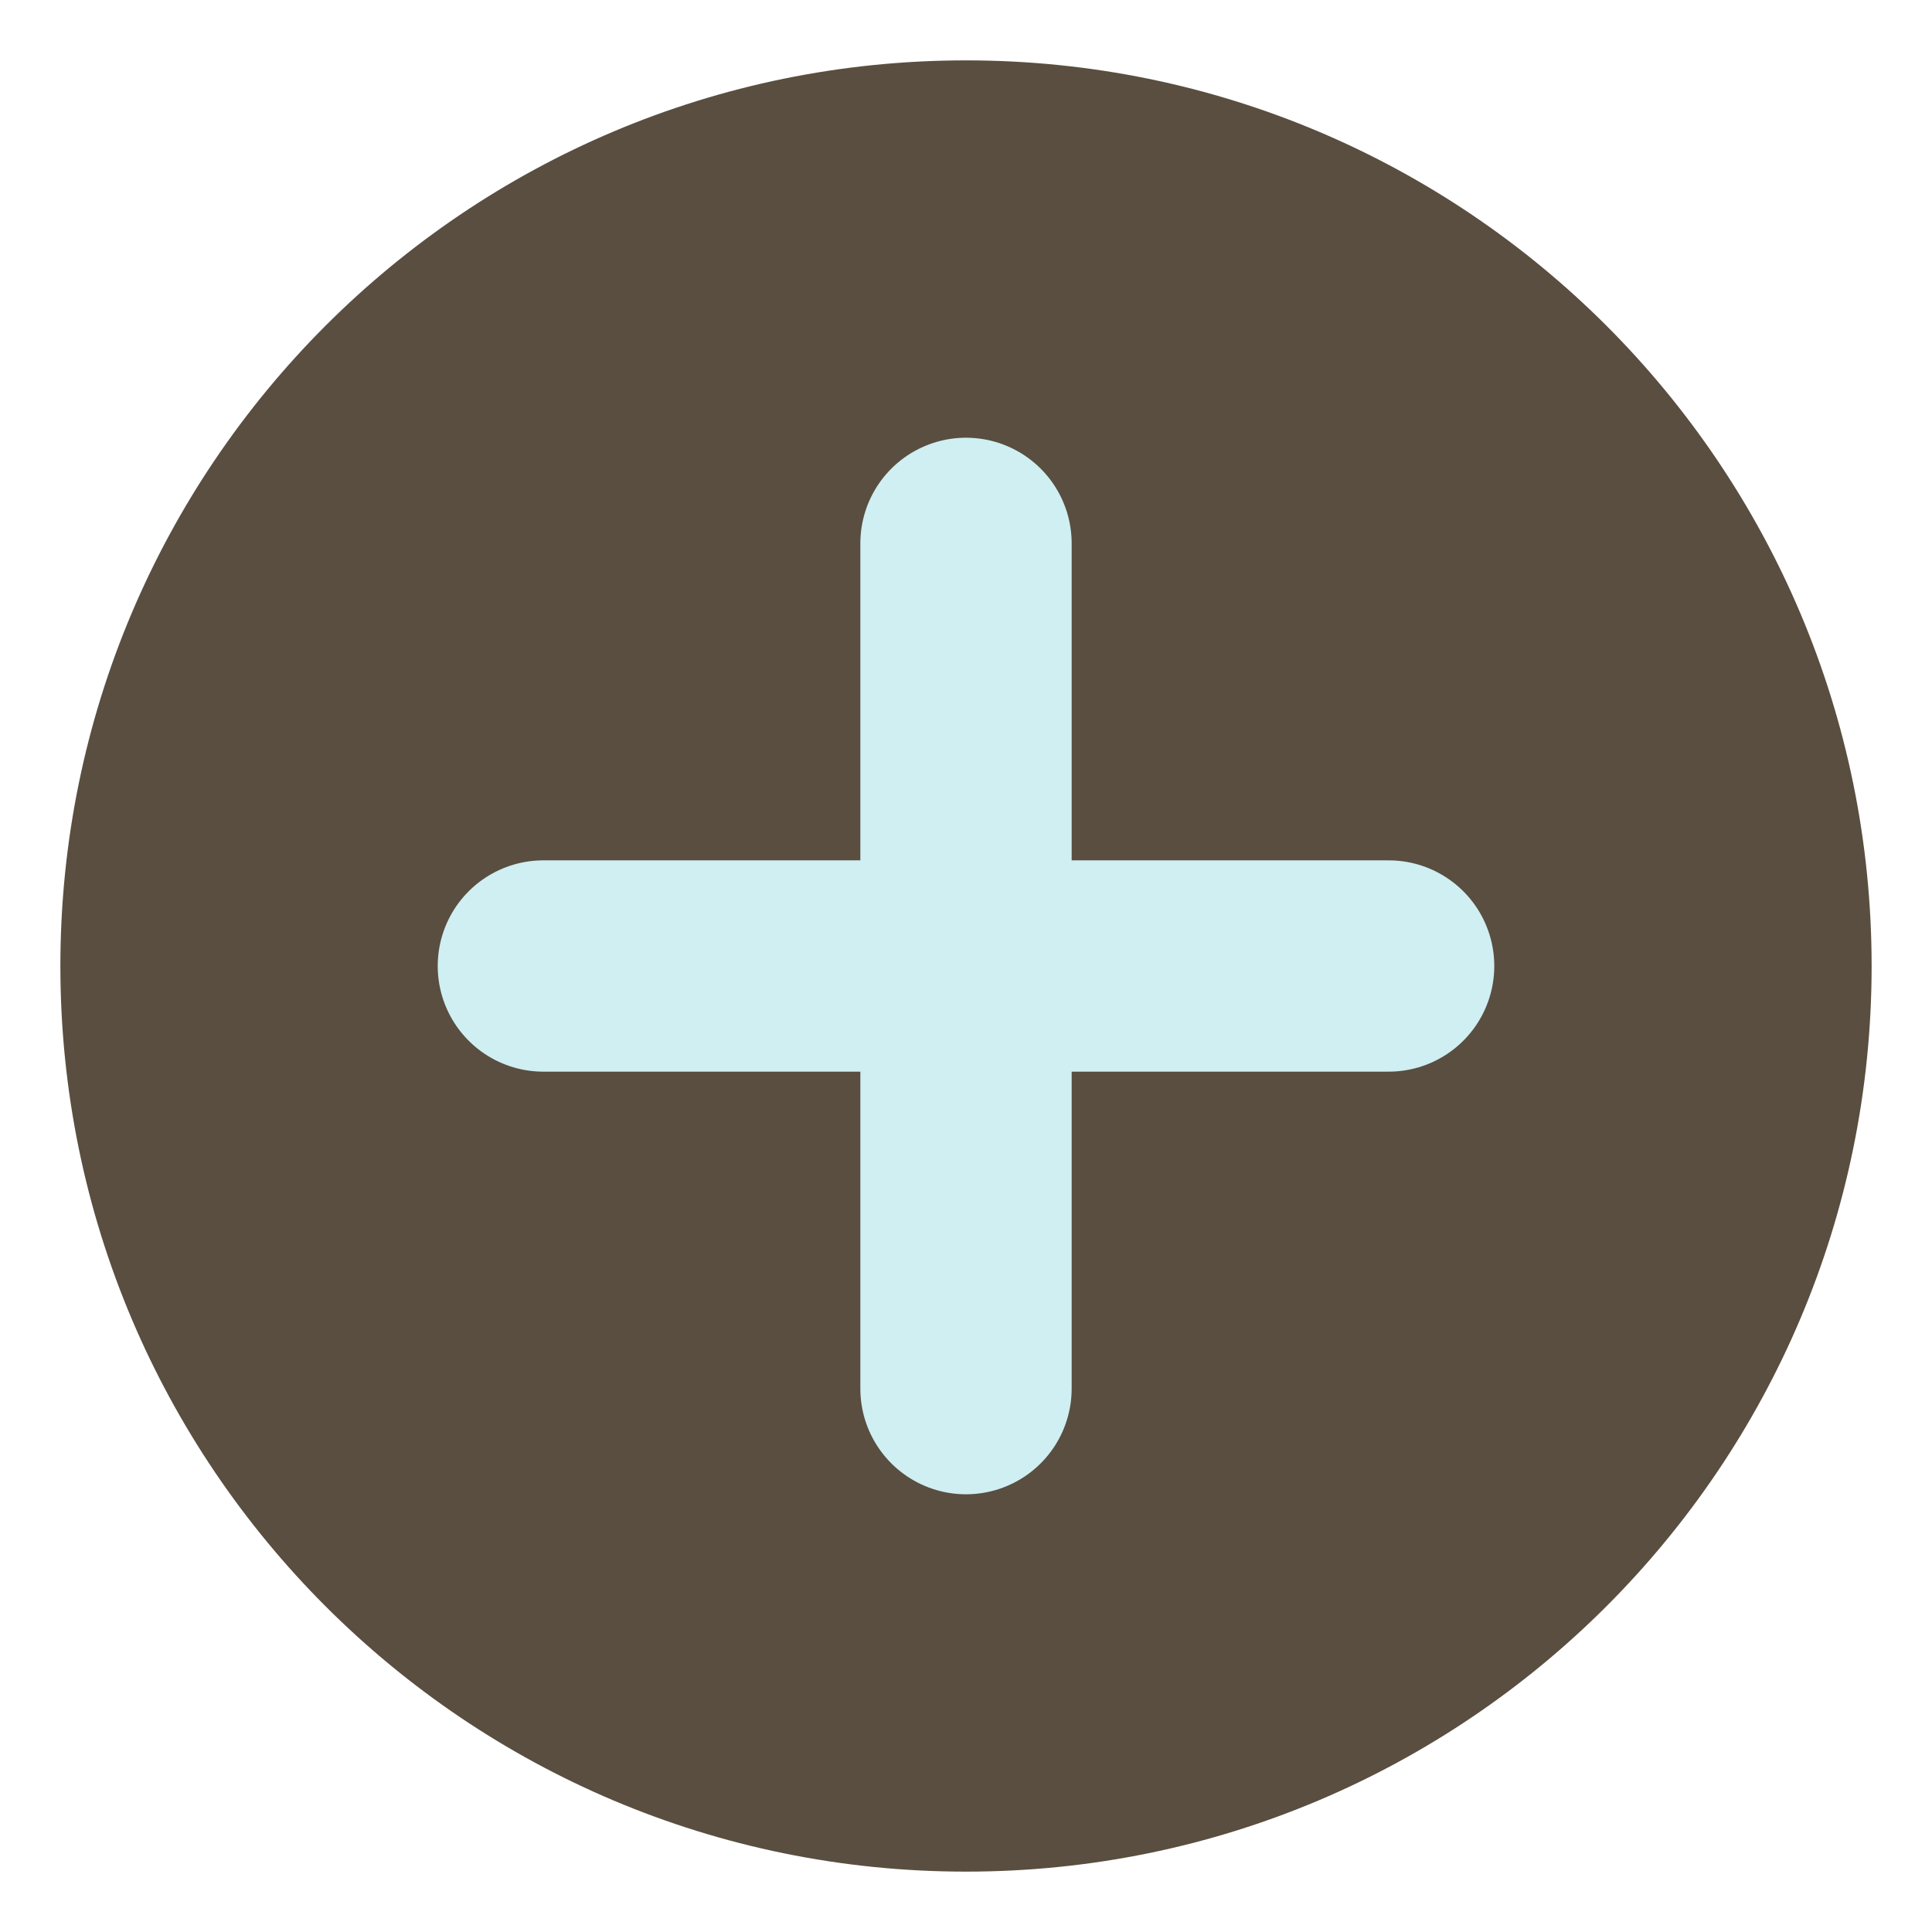
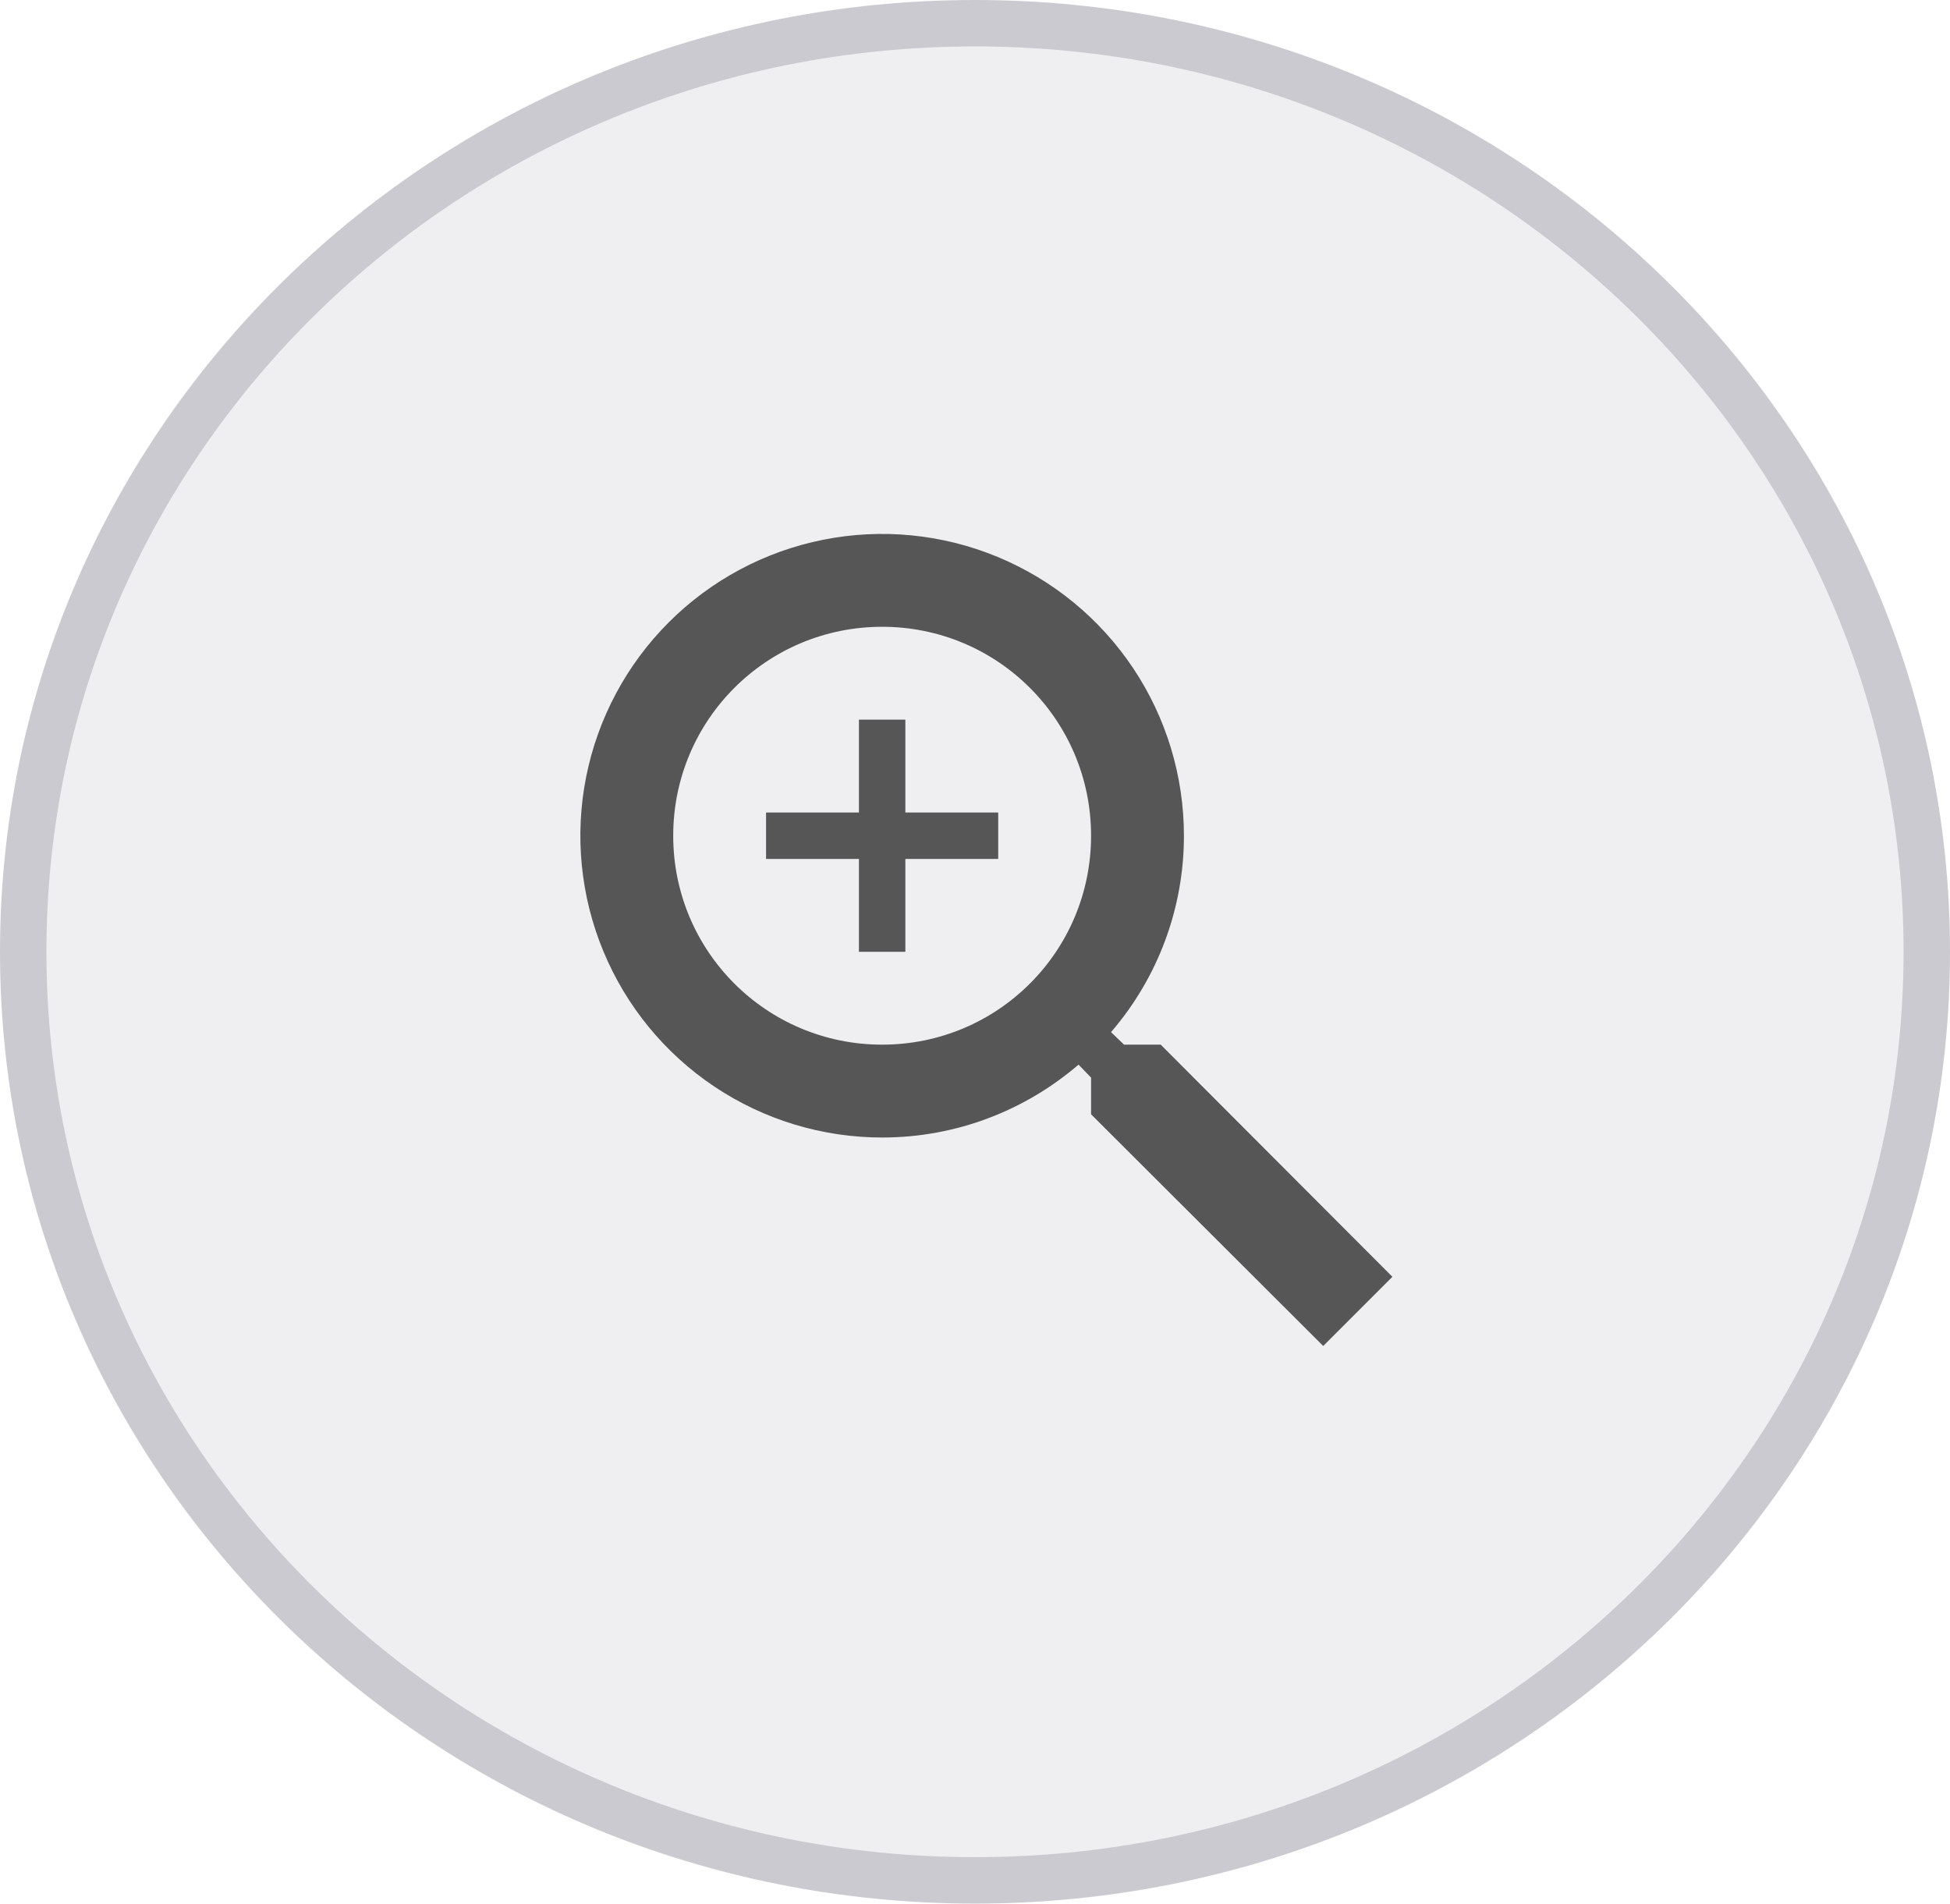
- <svg xmlns="http://www.w3.org/2000/svg" width="32" height="32" viewBox="0 0 32 32">
-   <circle cx="16" cy="16" r="15" fill="#594E40" />
-   <line x1="9" y1="16" x2="23" y2="16" stroke="#cfeff2" stroke-width="3.5" stroke-linecap="round" />
-   <line x1="16" y1="9" x2="16" y2="23" stroke="#cfeff2" stroke-width="3.5" stroke-linecap="round" />
+ <svg xmlns="http://www.w3.org/2000/svg" width="42" height="41" viewBox="0 0 42 41" fill="none">
+   <path d="M21 40.5C32.322 40.5 41.5 31.546 41.5 20.5C41.5 9.454 32.322 0.5 21 0.5C9.678 0.5 0.5 9.454 0.5 20.5C0.5 31.546 9.678 40.5 21 40.5Z" fill="#EFEFF2" stroke="#CACAD0" />
+   <path d="M25 22.5H24.21L23.93 22.23C24.944 21.054 25.501 19.553 25.5 18C25.5 16.714 25.119 15.458 24.405 14.389C23.69 13.32 22.675 12.487 21.487 11.995C20.3 11.503 18.993 11.374 17.732 11.625C16.471 11.876 15.313 12.495 14.404 13.404C13.495 14.313 12.876 15.471 12.625 16.732C12.374 17.993 12.503 19.3 12.995 20.487C13.487 21.675 14.32 22.69 15.389 23.405C16.458 24.119 17.714 24.5 19 24.5C20.61 24.5 22.09 23.91 23.23 22.93L23.5 23.21V24L28.5 28.99L29.99 27.5L25 22.5ZM19 22.5C16.51 22.5 14.5 20.49 14.5 18C14.5 15.51 16.51 13.5 19 13.5C21.49 13.5 23.5 15.51 23.5 18C23.5 20.49 21.49 22.5 19 22.5Z" fill="#565656" />
+   <path d="M21.5 18.5H19.5V20.5H18.5V18.5H16.5V17.5H18.5V15.5H19.5V17.5H21.5V18.5Z" fill="#565656" />
</svg>
